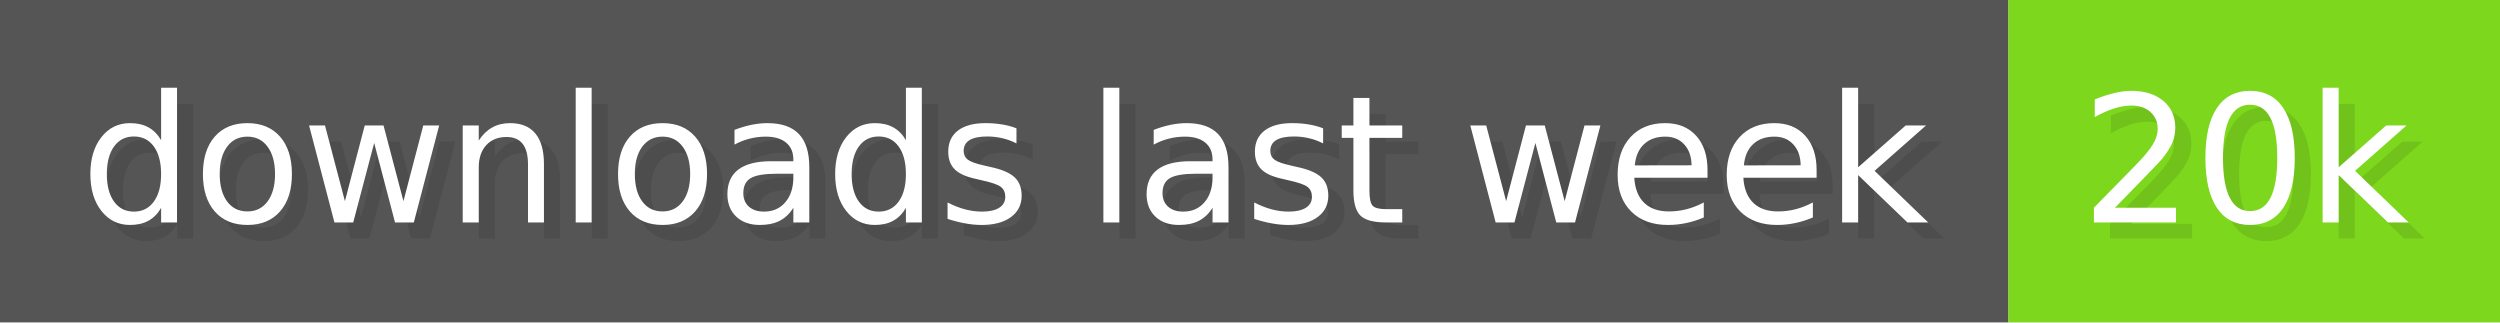
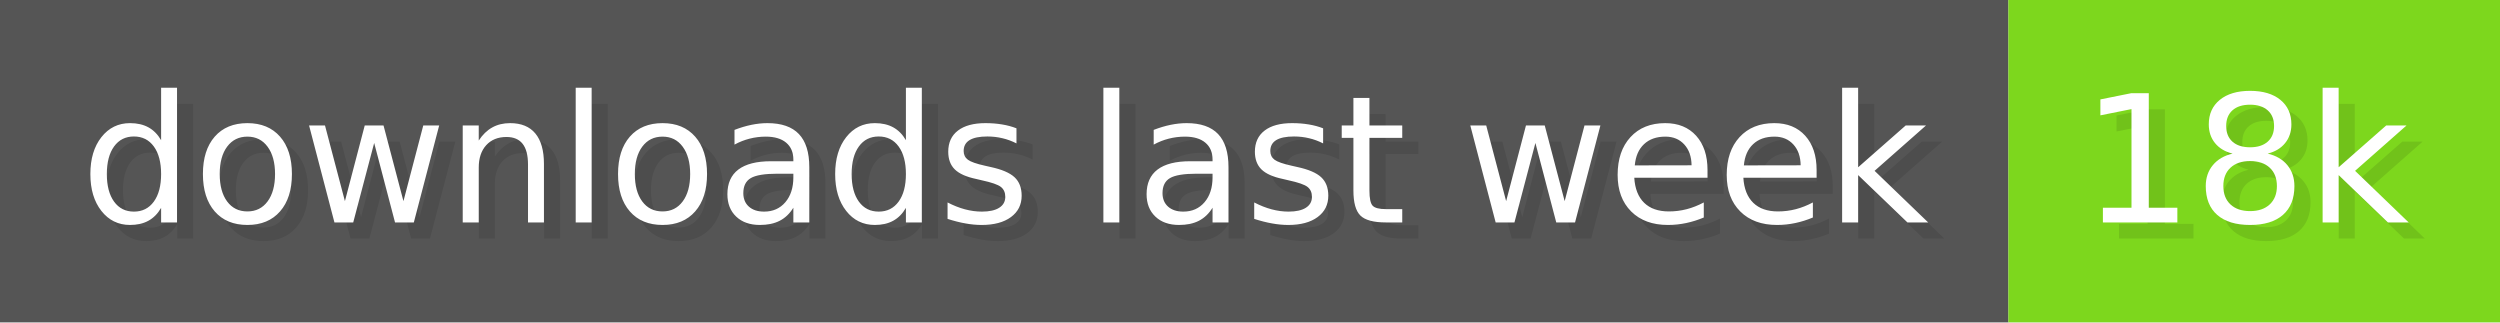
- <svg xmlns="http://www.w3.org/2000/svg" width="155.1" height="20" viewBox="0 0 1551 200" role="img" aria-label="downloads last week: 20k">
+ <svg xmlns="http://www.w3.org/2000/svg" width="155.1" height="20" viewBox="0 0 1551 200" role="img" aria-label="downloads last week: 18k">
  <g>
    <rect fill="#555" width="1246" height="200" />
    <rect fill="#7DD71D" x="1246" width="305" height="200" />
  </g>
  <g aria-hidden="true" fill="#fff" text-anchor="start" font-family="Verdana,DejaVu Sans,sans-serif" font-size="110">
    <text x="60" y="148" textLength="1146" fill="#000" opacity="0.1">downloads last week</text>
    <text x="50" y="138" textLength="1146">downloads last week</text>
-     <text x="1301" y="148" textLength="205" fill="#000" opacity="0.1">20k</text>
-     <text x="1291" y="138" textLength="205">20k</text>
+     <text x="1301" y="148" textLength="205" fill="#000" opacity="0.1">18k</text>
+     <text x="1291" y="138" textLength="205">18k</text>
  </g>
</svg>
